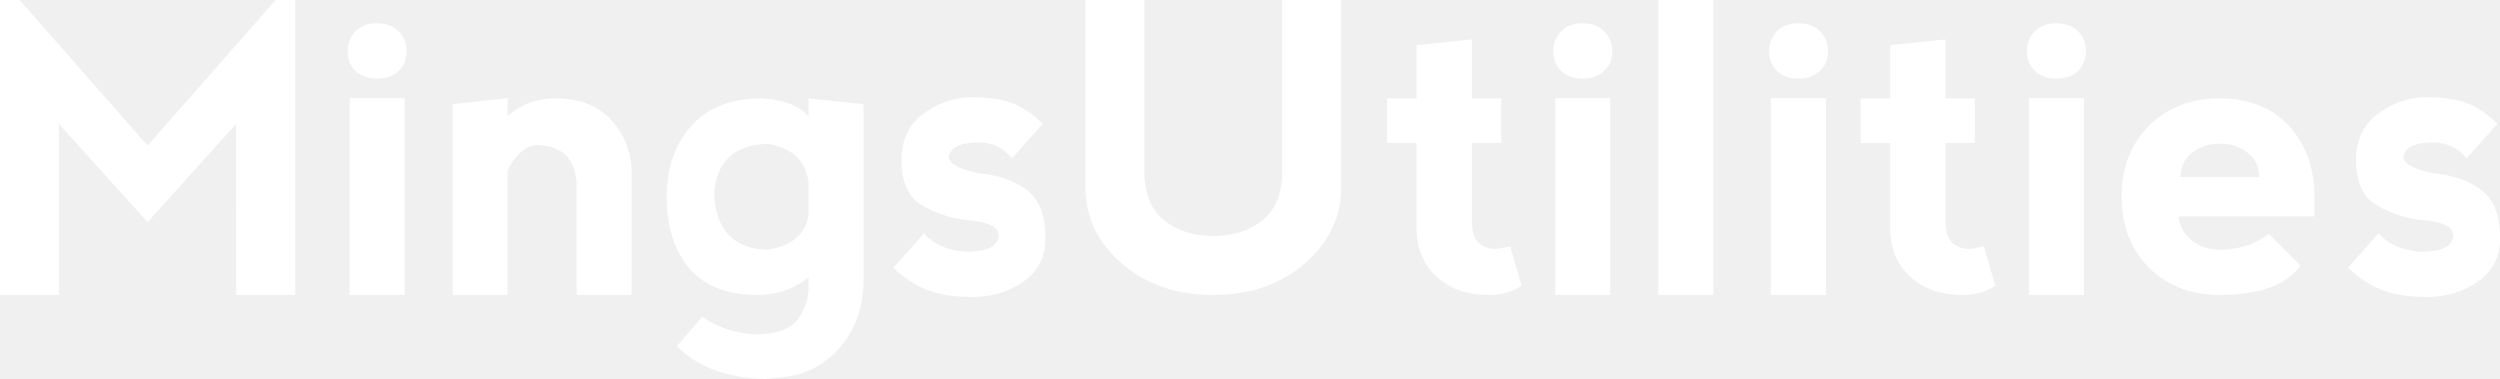
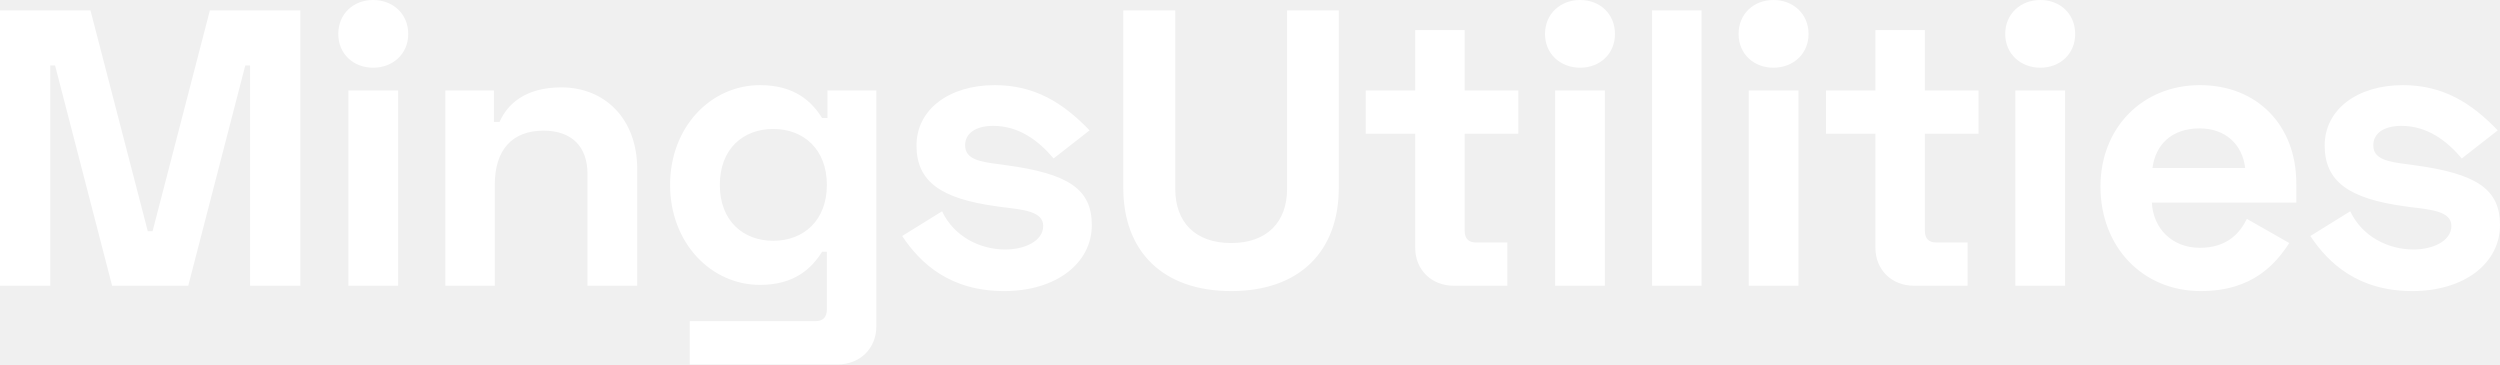
- <svg xmlns="http://www.w3.org/2000/svg" data-v-423bf9ae="" viewBox="0 0 395.809 60" class="font">
-   <g data-v-423bf9ae="" id="b86025c6-b471-4045-9e71-7509615d3f7f" fill="white" transform="matrix(4.555809,0,0,4.555809,-3.826887,-11.02506)">
-     <path d="M2.89 12.67L0.84 12.67L0.84 2.42L1.52 2.42L5.97 7.48L10.42 2.42L11.10 2.42L11.10 12.67L9.05 12.67L9.04 6.73L5.97 10.14L2.89 6.73L2.89 12.67ZM14.90 12.67L12.99 12.67L12.99 5.83L14.90 5.83L14.90 12.67ZM12.92 4.20L12.92 4.20L12.92 4.20Q12.92 4.61 13.19 4.88L13.19 4.88L13.19 4.88Q13.47 5.15 13.95 5.15L13.95 5.15L13.95 5.15Q14.42 5.15 14.70 4.88L14.70 4.88L14.70 4.88Q14.97 4.61 14.97 4.20L14.97 4.20L14.97 4.20Q14.97 3.79 14.70 3.51L14.70 3.51L14.70 3.51Q14.42 3.23 13.93 3.23L13.93 3.23L13.93 3.23Q13.47 3.23 13.19 3.51L13.19 3.51L13.19 3.51Q12.92 3.79 12.92 4.20ZM18.48 8.33L18.48 8.33L18.48 12.67L16.57 12.67L16.57 6.04L18.48 5.83L18.48 6.45L18.48 6.45Q19.17 5.84 20.13 5.84L20.13 5.84L20.13 5.84Q21.42 5.84 22.11 6.62L22.11 6.62L22.11 6.62Q22.79 7.41 22.79 8.44L22.79 8.44L22.79 12.67L20.88 12.67L20.88 8.91L20.88 8.91Q20.88 8.23 20.54 7.85L20.54 7.85L20.54 7.85Q20.19 7.48 19.50 7.46L19.50 7.46L19.50 7.46Q18.91 7.50 18.48 8.33ZM28.94 5.84L30.85 6.04L30.85 12.13L30.85 12.13Q30.85 13.56 30.00 14.53L30.00 14.53L30.00 14.53Q29.14 15.49 27.84 15.54L27.84 15.54L27.43 15.59L27.43 15.59Q25.45 15.54 24.36 14.45L24.36 14.45L25.25 13.43L25.25 13.43Q26.00 13.97 27.07 14.04L27.07 14.04L27.07 14.04Q28.16 14.04 28.55 13.53L28.55 13.53L28.55 13.53Q28.94 13.02 28.94 12.40L28.94 12.40L28.94 12.06L28.94 12.06Q28.17 12.67 27.16 12.67L27.16 12.67L27.16 12.67Q25.59 12.67 24.80 11.75L24.80 11.75L24.80 11.75Q24.01 10.83 24.01 9.26L24.01 9.26L24.01 9.26Q24.01 7.75 24.87 6.79L24.87 6.79L24.87 6.79Q25.72 5.84 27.30 5.84L27.30 5.84L27.30 5.84Q28.46 5.91 28.94 6.46L28.94 6.46L28.94 5.84ZM28.94 9.87L28.94 9.87L28.94 8.76L28.94 8.76Q28.80 7.62 27.50 7.42L27.50 7.42L27.50 7.42Q25.79 7.48 25.66 9.12L25.66 9.12L25.66 9.12Q25.72 11.03 27.50 11.10L27.50 11.10L27.50 11.10Q28.80 10.90 28.94 9.87ZM34.58 5.80L34.58 5.80Q35.55 5.80 36.08 6.03L36.08 6.03L36.08 6.03Q36.61 6.26 37.08 6.72L37.08 6.72L36.01 7.92L36.01 7.92Q35.55 7.37 34.85 7.37L34.85 7.37L34.85 7.37Q34.16 7.37 33.93 7.63L33.93 7.63L33.93 7.63Q33.69 7.88 33.93 8.09L33.93 8.09L33.93 8.09Q34.16 8.30 34.85 8.44L34.85 8.44L34.85 8.44Q35.87 8.53 36.52 9.02L36.52 9.02L36.52 9.02Q37.17 9.50 37.17 10.71L37.17 10.71L37.17 10.71Q37.17 11.68 36.40 12.21L36.40 12.21L36.40 12.21Q35.64 12.74 34.62 12.74L34.62 12.74L34.62 12.74Q33.65 12.74 33.00 12.47L33.00 12.47L33.00 12.47Q32.35 12.19 31.89 11.72L31.89 11.72L32.95 10.53L32.95 10.53Q33.41 11.08 34.39 11.17L34.39 11.17L34.39 11.17Q35.18 11.17 35.41 10.91L35.41 10.91L35.41 10.91Q35.64 10.66 35.48 10.40L35.48 10.40L35.48 10.40Q35.31 10.14 34.39 10.06L34.39 10.06L34.39 10.06Q33.56 9.96 32.86 9.54L32.86 9.54L32.86 9.54Q32.17 9.13 32.17 7.97L32.17 7.97L32.17 7.97Q32.17 6.91 32.96 6.35L32.96 6.35L32.96 6.35Q33.75 5.80 34.58 5.80L34.58 5.80ZM40.61 2.42L38.56 2.42L38.56 8.91L38.56 8.91Q38.56 10.49 39.83 11.58L39.83 11.58L39.83 11.58Q41.09 12.67 43.00 12.67L43.00 12.67L43.00 12.67Q44.92 12.67 46.18 11.58L46.18 11.58L46.18 11.58Q47.45 10.49 47.45 8.91L47.45 8.91L47.45 2.42L45.40 2.42L45.40 8.37L45.40 8.37Q45.40 9.53 44.71 10.08L44.71 10.08L44.71 10.08Q44.03 10.62 43.00 10.62L43.00 10.62L43.00 10.62Q41.98 10.62 41.30 10.08L41.30 10.08L41.30 10.08Q40.61 9.53 40.61 8.37L40.61 8.37L40.61 2.42ZM53.72 12.35L53.72 12.35Q53.23 12.67 52.60 12.67L52.60 12.67L52.60 12.67Q51.43 12.67 50.75 12.02L50.75 12.02L50.75 12.02Q50.07 11.38 50.07 10.35L50.07 10.35L50.07 7.39L49.04 7.39L49.04 5.84L50.07 5.84L50.07 3.99L51.99 3.79L51.99 5.84L53.01 5.84L53.01 7.39L51.99 7.39L51.99 10.08L51.99 10.08Q51.99 10.62 52.22 10.85L52.22 10.85L52.22 10.85Q52.45 11.07 52.81 11.07L52.81 11.07L52.81 11.07Q52.92 11.07 53.32 10.98L53.32 10.98L53.72 12.35ZM56.80 12.67L54.89 12.67L54.89 5.83L56.80 5.83L56.80 12.67ZM54.82 4.20L54.82 4.20L54.82 4.20Q54.82 4.61 55.09 4.88L55.09 4.88L55.09 4.88Q55.36 5.15 55.84 5.15L55.84 5.15L55.84 5.15Q56.32 5.15 56.59 4.88L56.59 4.88L56.59 4.88Q56.87 4.61 56.87 4.20L56.87 4.20L56.87 4.20Q56.87 3.79 56.59 3.51L56.59 3.51L56.59 3.51Q56.32 3.23 55.83 3.23L55.83 3.23L55.83 3.23Q55.36 3.23 55.09 3.51L55.09 3.51L55.09 3.51Q54.82 3.79 54.82 4.20ZM60.38 12.67L58.47 12.67L58.47 2.42L60.38 2.42L60.38 12.67ZM64.30 12.67L62.38 12.67L62.38 5.83L64.30 5.83L64.30 12.67ZM62.32 4.20L62.32 4.20L62.32 4.20Q62.32 4.61 62.59 4.88L62.59 4.88L62.59 4.88Q62.86 5.15 63.34 5.15L63.34 5.15L63.34 5.15Q63.82 5.15 64.09 4.88L64.09 4.88L64.09 4.88Q64.37 4.61 64.37 4.20L64.37 4.20L64.37 4.20Q64.37 3.79 64.09 3.51L64.09 3.51L64.09 3.51Q63.82 3.23 63.33 3.23L63.33 3.23L63.33 3.23Q62.86 3.23 62.59 3.51L62.59 3.51L62.59 3.51Q62.32 3.79 62.32 4.20ZM70.18 12.35L70.18 12.35Q69.69 12.67 69.06 12.67L69.06 12.67L69.06 12.67Q67.89 12.67 67.21 12.02L67.21 12.02L67.21 12.02Q66.53 11.38 66.53 10.35L66.53 10.35L66.53 7.39L65.50 7.39L65.50 5.84L66.53 5.84L66.53 3.99L68.45 3.79L68.45 5.84L69.47 5.84L69.47 7.39L68.45 7.39L68.45 10.08L68.45 10.08Q68.45 10.62 68.68 10.85L68.68 10.85L68.68 10.85Q68.91 11.07 69.27 11.07L69.27 11.07L69.27 11.07Q69.38 11.07 69.78 10.98L69.78 10.98L70.18 12.35ZM73.26 12.67L71.35 12.67L71.35 5.83L73.26 5.83L73.26 12.67ZM71.28 4.20L71.28 4.20L71.28 4.20Q71.28 4.61 71.55 4.88L71.55 4.88L71.55 4.88Q71.83 5.15 72.30 5.15L72.30 5.15L72.30 5.15Q72.78 5.15 73.06 4.88L73.06 4.88L73.06 4.88Q73.33 4.61 73.33 4.20L73.33 4.20L73.33 4.20Q73.33 3.79 73.06 3.51L73.06 3.51L73.06 3.51Q72.78 3.23 72.29 3.23L72.29 3.23L72.29 3.23Q71.83 3.23 71.55 3.51L71.55 3.51L71.55 3.51Q71.28 3.79 71.28 4.20ZM74.57 9.26L74.57 9.26L74.57 9.26Q74.57 7.75 75.52 6.79L75.52 6.79L75.52 6.79Q76.48 5.84 77.98 5.84L77.98 5.84L77.98 5.84Q79.49 5.84 80.38 6.79L80.38 6.79L80.38 6.79Q81.27 7.75 81.27 9.26L81.27 9.26L81.27 9.94L76.55 9.94L76.55 9.94Q76.62 10.49 77.03 10.79L77.03 10.79L77.03 10.79Q77.44 11.10 77.98 11.10L77.98 11.10L77.98 11.10Q78.94 11.10 79.69 10.55L79.69 10.55L80.79 11.65L80.79 11.65Q80.04 12.67 77.98 12.67L77.98 12.67L77.98 12.67Q76.48 12.67 75.52 11.72L75.52 11.72L75.52 11.72Q74.57 10.76 74.57 9.26ZM79.35 8.57L79.35 8.57Q79.35 8.03 78.94 7.72L78.94 7.72L78.94 7.72Q78.53 7.41 77.98 7.41L77.98 7.41L77.98 7.41Q77.44 7.41 77.03 7.72L77.03 7.72L77.03 7.72Q76.62 8.03 76.62 8.57L76.62 8.57L79.35 8.57ZM85.13 5.80L85.13 5.80Q86.10 5.80 86.63 6.03L86.63 6.03L86.63 6.03Q87.17 6.26 87.63 6.72L87.63 6.72L86.56 7.92L86.56 7.92Q86.10 7.37 85.40 7.37L85.40 7.37L85.40 7.37Q84.71 7.37 84.48 7.63L84.48 7.63L84.48 7.63Q84.25 7.88 84.48 8.09L84.48 8.09L84.48 8.09Q84.71 8.30 85.40 8.44L85.40 8.44L85.40 8.44Q86.42 8.53 87.07 9.02L87.07 9.02L87.07 9.02Q87.72 9.50 87.72 10.71L87.72 10.71L87.72 10.71Q87.72 11.68 86.95 12.21L86.95 12.21L86.95 12.21Q86.19 12.74 85.17 12.74L85.17 12.74L85.17 12.74Q84.20 12.74 83.55 12.47L83.55 12.47L83.55 12.47Q82.91 12.19 82.44 11.72L82.44 11.72L83.50 10.53L83.50 10.53Q83.97 11.08 84.94 11.17L84.94 11.17L84.94 11.17Q85.73 11.17 85.96 10.91L85.96 10.91L85.96 10.91Q86.19 10.66 86.03 10.40L86.03 10.40L86.03 10.40Q85.87 10.14 84.94 10.06L84.94 10.06L84.94 10.06Q84.11 9.96 83.42 9.54L83.42 9.54L83.42 9.54Q82.72 9.13 82.72 7.97L82.72 7.97L82.72 7.97Q82.72 6.91 83.51 6.35L83.51 6.35L83.51 6.35Q84.30 5.80 85.13 5.80L85.13 5.80Z" />
+ <svg xmlns="http://www.w3.org/2000/svg" data-v-423bf9ae="" viewBox="0 0 411.627 60" class="font">
+   <g data-v-423bf9ae="" id="c2306c29-81ff-4393-995c-bb7f0c3ee884" fill="white" transform="matrix(4.62606,0,0,4.62606,-4.024667,-16.70008)">
+     <path d="M0.87 3.98L0.87 13.78L2.66 13.78L2.66 5.94L2.83 5.94L4.86 13.78L7.57 13.78L9.60 5.94L9.77 5.94L9.77 13.78L11.56 13.78L11.56 3.98L8.34 3.98L6.30 11.84L6.13 11.84L4.09 3.98ZM12.91 4.82C12.91 5.53 13.45 6.02 14.15 6.02C14.85 6.02 15.40 5.53 15.40 4.82C15.40 4.10 14.85 3.61 14.15 3.61C13.45 3.61 12.91 4.10 12.91 4.82ZM15.04 6.83L13.27 6.83L13.27 13.78L15.04 13.78ZM16.72 6.83L16.72 13.78L18.48 13.78L18.48 10.19C18.48 8.96 19.08 8.26 20.22 8.26C21.22 8.26 21.78 8.83 21.78 9.80L21.78 13.78L23.55 13.78L23.55 9.63C23.55 7.83 22.39 6.72 20.85 6.72C19.57 6.72 18.93 7.31 18.65 7.95L18.45 7.95L18.45 6.83ZM30.32 6.83L30.32 7.81L30.13 7.81C29.76 7.22 29.15 6.64 27.92 6.64C26.18 6.64 24.72 8.12 24.72 10.19C24.72 12.26 26.18 13.75 27.92 13.75C29.15 13.75 29.76 13.16 30.13 12.57L30.30 12.57L30.30 14.62C30.30 14.90 30.16 15.04 29.90 15.04L25.42 15.04L25.42 16.58L30.69 16.58C31.47 16.58 32.06 16.02 32.06 15.23L32.06 6.83ZM28.39 12.18C27.33 12.18 26.49 11.48 26.49 10.19C26.49 8.90 27.33 8.20 28.39 8.20C29.48 8.20 30.30 8.93 30.30 10.19C30.30 11.45 29.48 12.18 28.39 12.18ZM33.49 8.79C33.49 10.08 34.37 10.68 36.32 10.95L36.53 10.98C37.28 11.07 38.00 11.13 38.00 11.65C38.00 12.19 37.34 12.49 36.65 12.49C35.76 12.49 34.83 12.04 34.40 11.13L32.98 12.01C33.63 12.99 34.69 13.97 36.61 13.97C38.46 13.97 39.73 12.98 39.73 11.62C39.73 10.35 38.91 9.79 36.68 9.49L36.47 9.46C35.74 9.37 35.22 9.28 35.22 8.78C35.22 8.36 35.59 8.09 36.22 8.09C37.14 8.09 37.84 8.62 38.37 9.25L39.65 8.25C38.71 7.27 37.70 6.64 36.27 6.64C34.66 6.64 33.49 7.50 33.49 8.79ZM40.85 3.98L40.85 10.30C40.85 12.54 42.24 13.97 44.69 13.97C47.14 13.97 48.52 12.54 48.52 10.30L48.52 3.98L46.68 3.98L46.68 10.33C46.68 11.52 45.96 12.26 44.69 12.26C43.41 12.26 42.70 11.52 42.70 10.33L42.70 3.98ZM49.48 6.83L49.48 8.37L51.24 8.37L51.24 12.43C51.24 13.22 51.83 13.78 52.61 13.78L54.52 13.78L54.52 12.24L53.40 12.24C53.14 12.24 53.00 12.10 53.00 11.82L53.00 8.37L54.91 8.37L54.91 6.83L53.00 6.83L53.00 4.68L51.24 4.68L51.24 6.83ZM55.86 4.82C55.86 5.53 56.41 6.02 57.11 6.02C57.81 6.02 58.35 5.53 58.35 4.82C58.35 4.10 57.81 3.61 57.11 3.61C56.41 3.61 55.86 4.10 55.86 4.82ZM57.99 6.83L56.22 6.83L56.22 13.78L57.99 13.78ZM61.43 3.98L59.67 3.98L59.67 13.78L61.43 13.78ZM62.75 4.82C62.75 5.53 63.29 6.02 63.99 6.02C64.69 6.02 65.24 5.53 65.24 4.82C65.24 4.10 64.69 3.61 63.99 3.61C63.29 3.61 62.75 4.10 62.75 4.82ZM64.88 6.83L63.11 6.83L63.11 13.78L64.88 13.78ZM65.86 6.83L65.86 8.37L67.62 8.37L67.62 12.43C67.62 13.22 68.21 13.78 68.99 13.78L70.90 13.78L70.90 12.24L69.78 12.24C69.52 12.24 69.38 12.10 69.38 11.82L69.38 8.37L71.29 8.37L71.29 6.83L69.38 6.83L69.38 4.68L67.62 4.68L67.62 6.83ZM72.24 4.82C72.24 5.53 72.79 6.02 73.49 6.02C74.19 6.02 74.73 5.53 74.73 4.82C74.73 4.10 74.19 3.61 73.49 3.61C72.79 3.61 72.24 4.10 72.24 4.82ZM74.37 6.83L72.60 6.83L72.60 13.78L74.37 13.78ZM75.63 10.25C75.63 12.40 77.13 13.97 79.20 13.97C81.06 13.97 81.87 12.99 82.35 12.26L80.84 11.40C80.60 11.89 80.15 12.43 79.17 12.43C78.16 12.43 77.50 11.72 77.46 10.82L82.60 10.82L82.60 10.14C82.60 8.05 81.19 6.64 79.17 6.64C77.13 6.64 75.63 8.15 75.63 10.25ZM77.48 9.59C77.59 8.76 78.16 8.18 79.16 8.18C80.07 8.18 80.68 8.74 80.78 9.59ZM83.61 8.79C83.61 10.08 84.49 10.68 86.44 10.95L86.65 10.98C87.40 11.07 88.12 11.13 88.12 11.65C88.12 12.19 87.46 12.49 86.77 12.49C85.88 12.49 84.95 12.04 84.52 11.13L83.10 12.01C83.75 12.99 84.81 13.97 86.73 13.97C88.58 13.97 89.85 12.98 89.85 11.62C89.85 10.35 89.03 9.79 86.80 9.49L86.59 9.46C85.86 9.37 85.34 9.28 85.34 8.78C85.34 8.36 85.71 8.09 86.34 8.09C87.26 8.09 87.96 8.62 88.49 9.25L89.77 8.25C88.83 7.27 87.82 6.64 86.39 6.64C84.78 6.64 83.61 7.50 83.61 8.79Z" />
  </g>
</svg>
